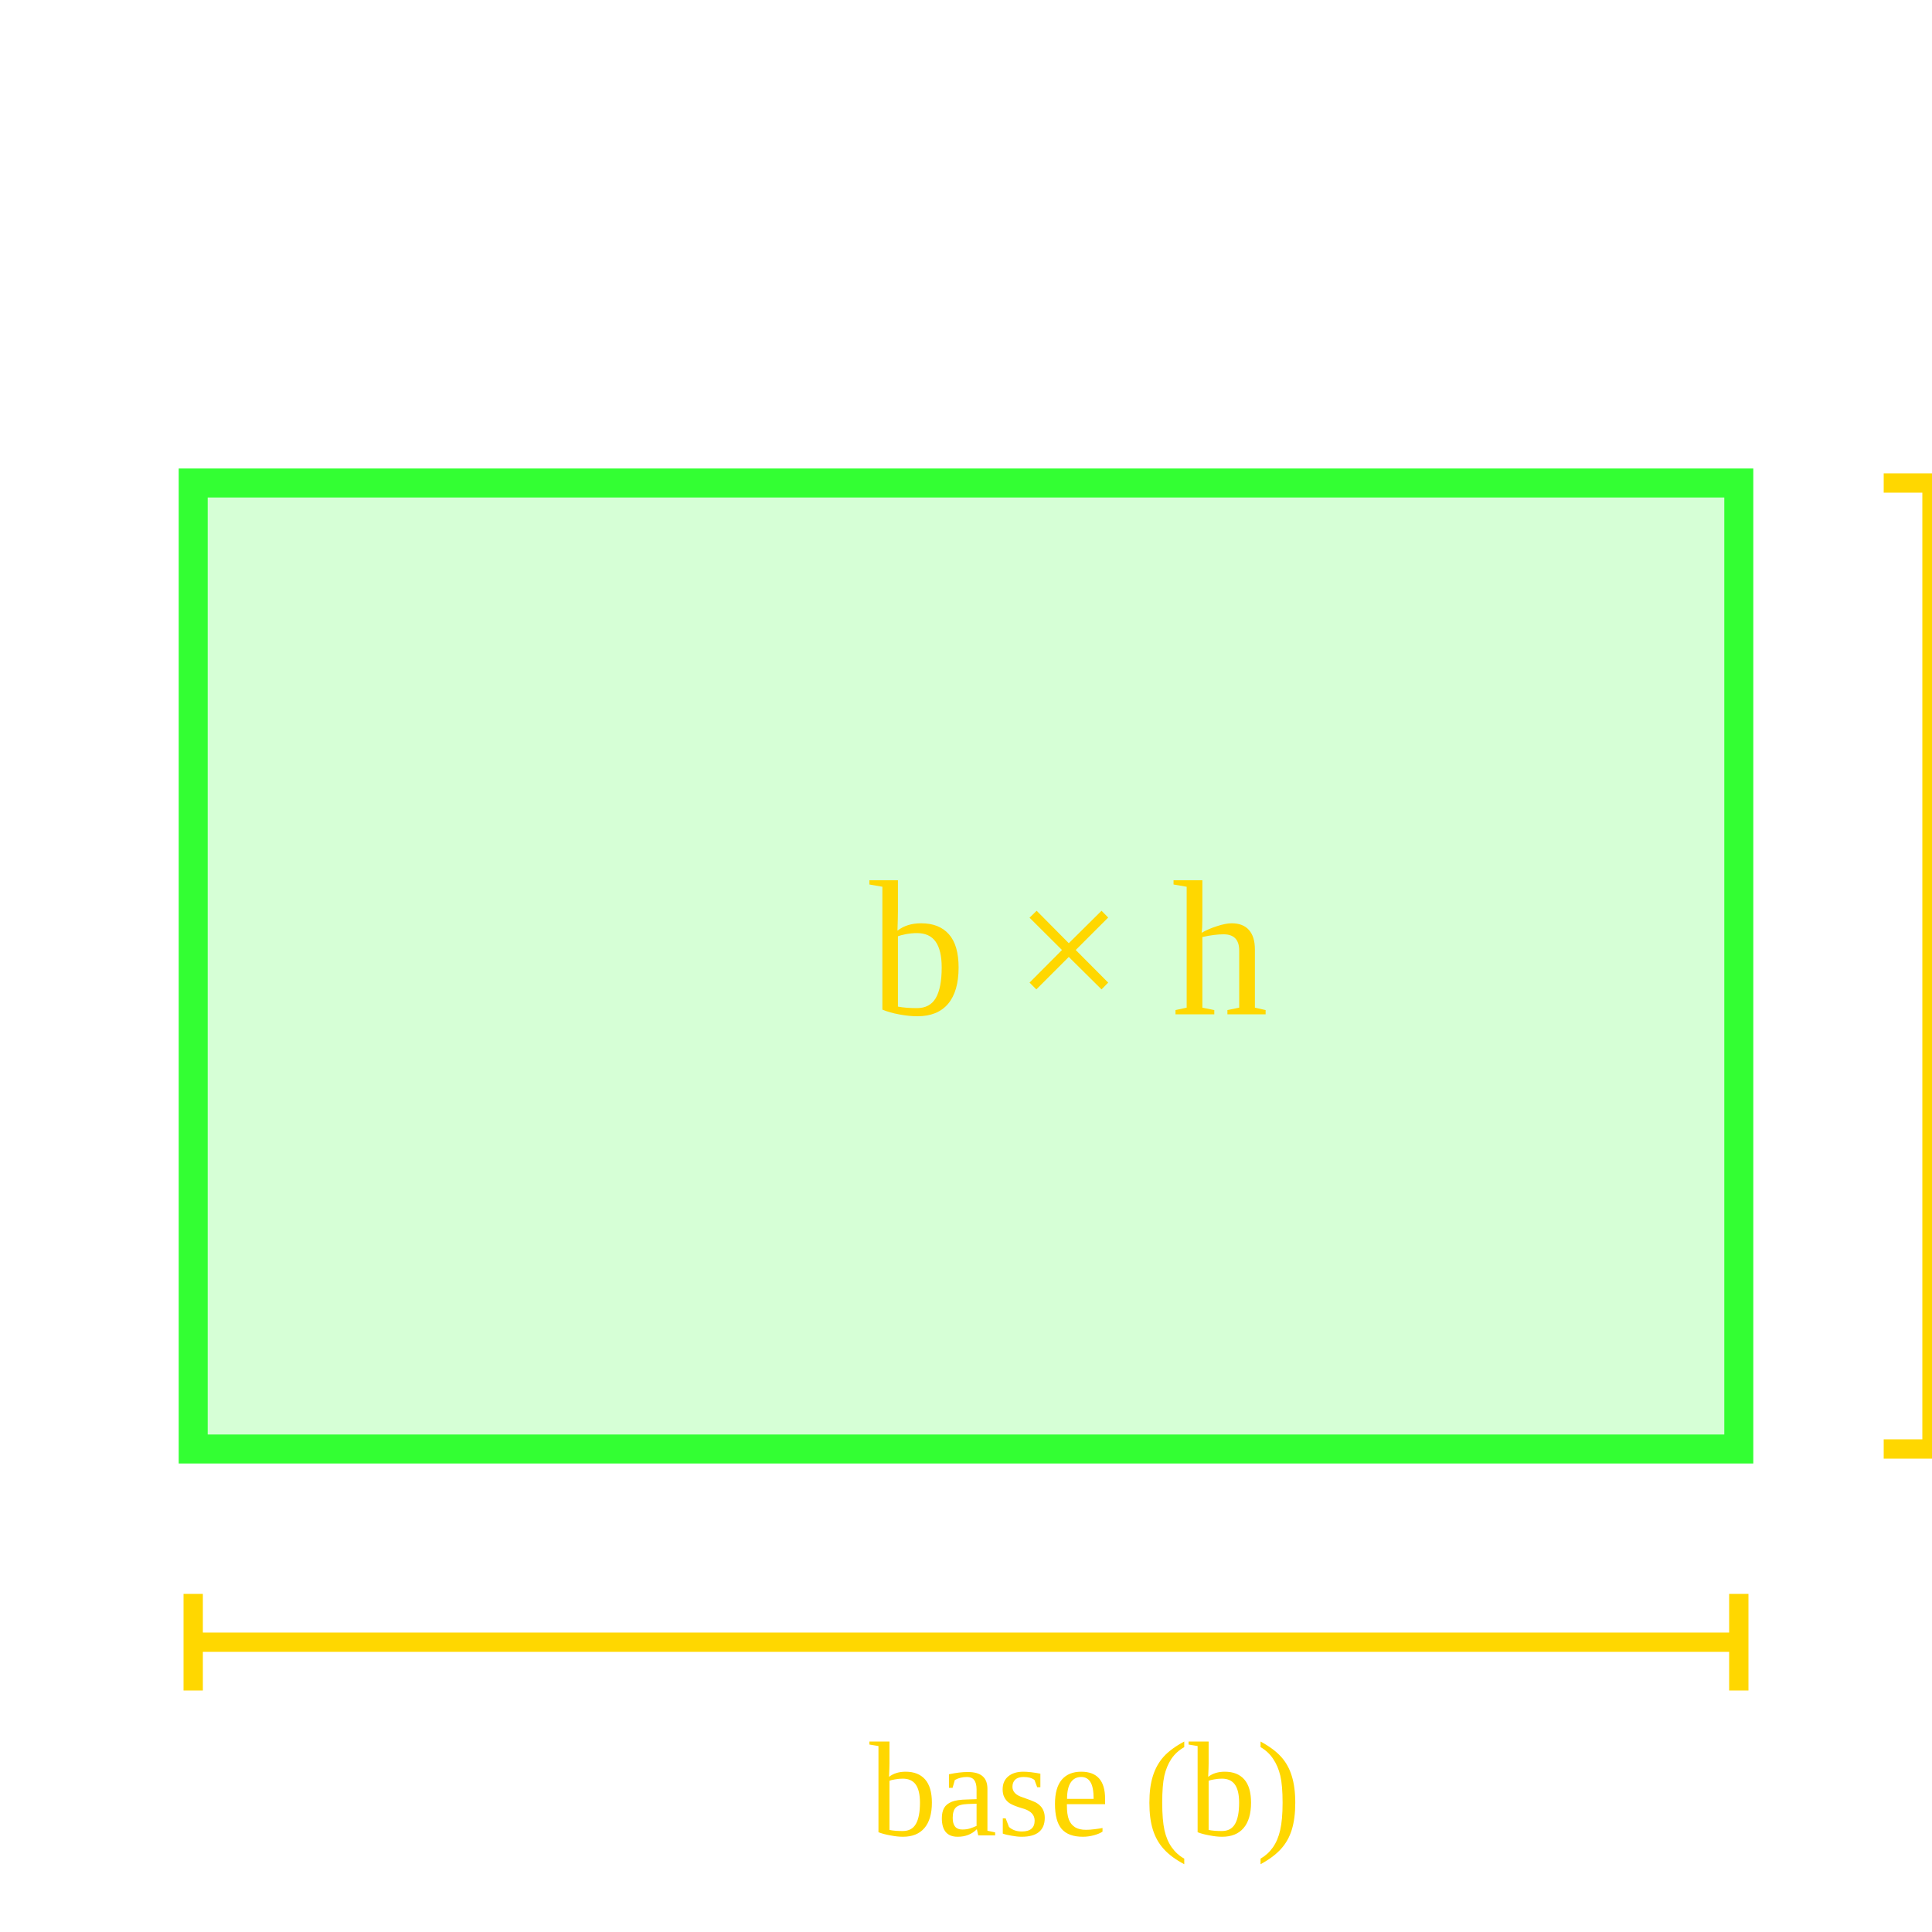
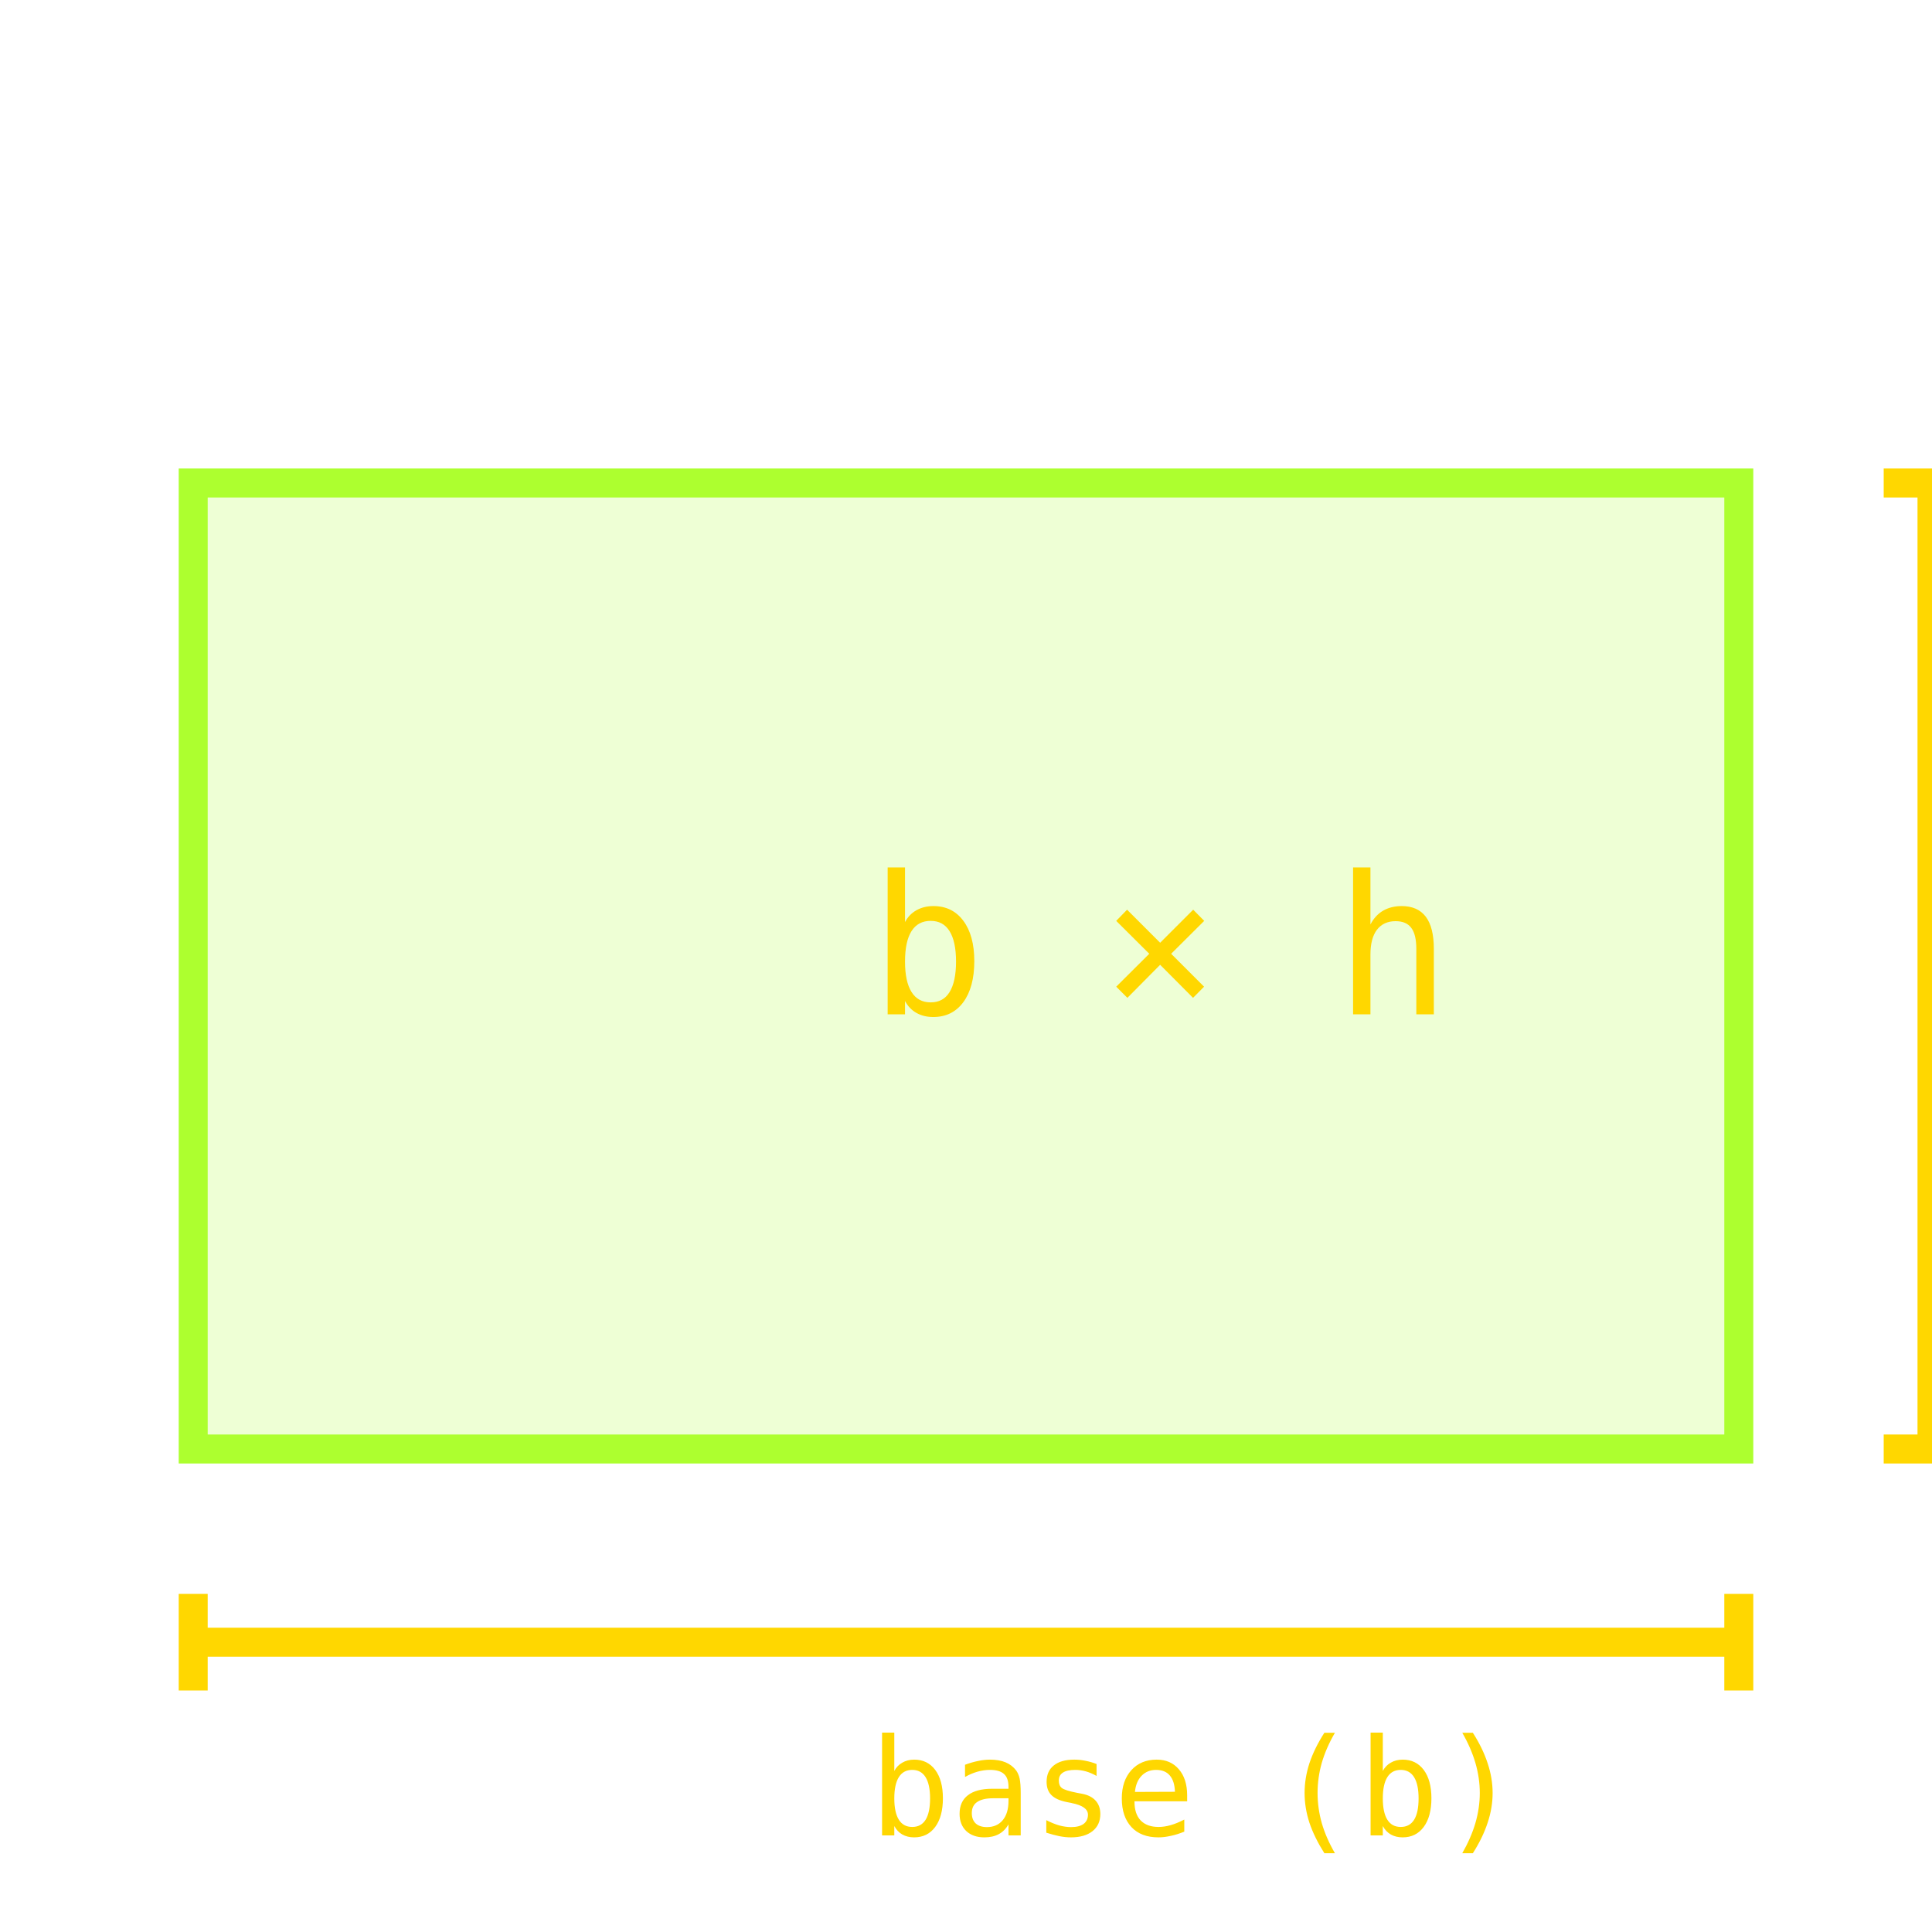
<svg xmlns="http://www.w3.org/2000/svg" width="200" height="200" viewBox="0 0 200 200">
-   <rect x="20" y="50" width="160" height="100" fill="rgba(51, 255, 51, 0.2)" stroke="#33ff33" stroke-width="3" />
-   <text x="90" y="105" fill="#FFD700" font-size="20">
+   <rect x="20" y="50" width="160" height="100" fill="rgba(173, 255, 47, 0.2)" stroke="#ADFF2F" stroke-width="3" />
+   <text x="90" y="105" fill="#FFD700" font-size="20" font-family="monospace">
                    b × h
                  </text>
-   <line x1="20" y1="170" x2="180" y2="170" stroke="#FFD700" stroke-width="2" />
-   <line x1="20" y1="165" x2="20" y2="175" stroke="#FFD700" stroke-width="2" />
-   <line x1="180" y1="165" x2="180" y2="175" stroke="#FFD700" stroke-width="2" />
-   <text x="90" y="190" fill="#FFD700" font-size="14">
+   <line x1="20" y1="170" x2="180" y2="170" stroke="#FFD700" stroke-width="3" />
+   <line x1="20" y1="165" x2="20" y2="175" stroke="#FFD700" stroke-width="3" />
+   <line x1="180" y1="165" x2="180" y2="175" stroke="#FFD700" stroke-width="3" />
+   <text x="90" y="190" fill="#FFD700" font-size="14" font-family="monospace">
                    base (b)
                  </text>
-   <line x1="200" y1="50" x2="200" y2="150" stroke="#FFD700" stroke-width="2" />
-   <line x1="195" y1="50" x2="205" y2="50" stroke="#FFD700" stroke-width="2" />
-   <line x1="195" y1="150" x2="205" y2="150" stroke="#FFD700" stroke-width="2" />
-   <text x="215" y="105" fill="#FFD700" font-size="14" transform="rotate(90, 215, 105)">
+   <line x1="200" y1="50" x2="200" y2="150" stroke="#FFD700" stroke-width="3" />
+   <line x1="195" y1="50" x2="205" y2="50" stroke="#FFD700" stroke-width="3" />
+   <line x1="195" y1="150" x2="205" y2="150" stroke="#FFD700" stroke-width="3" />
+   <text x="215" y="105" fill="#FFD700" font-size="14" transform="rotate(90, 215, 105)" font-family="monospace">
                    altura (h)
                  </text>
</svg>
